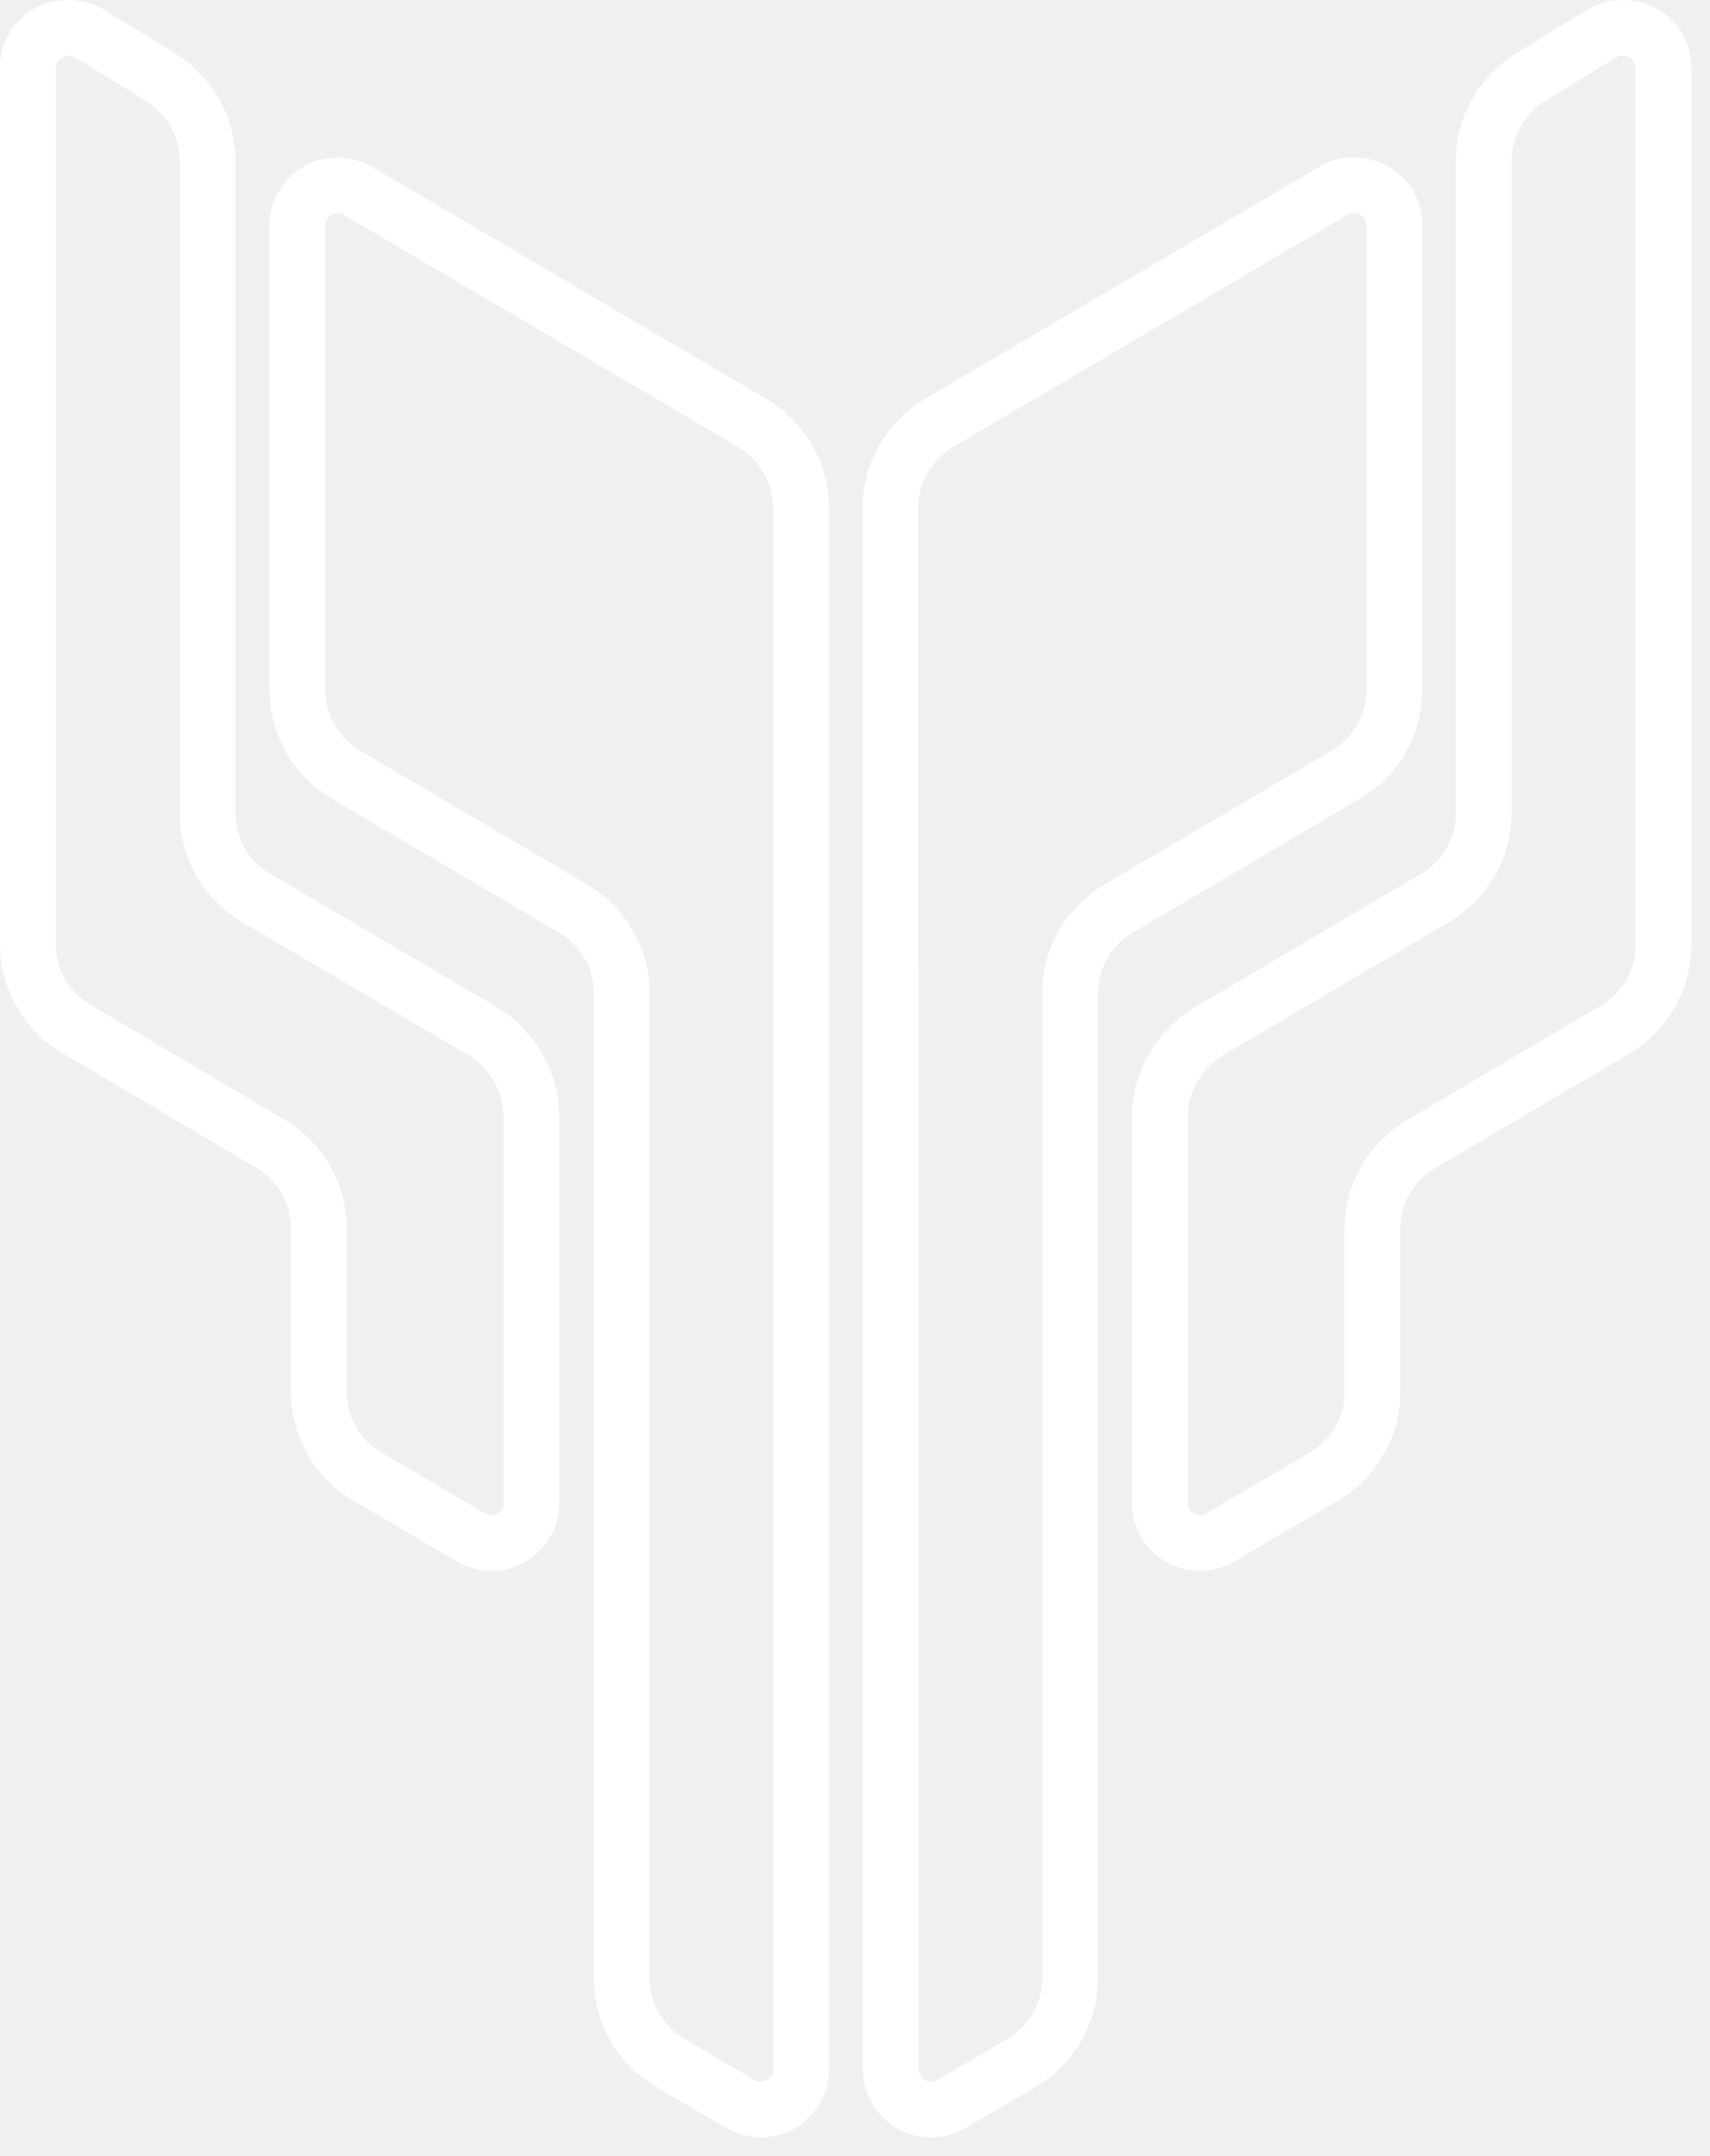
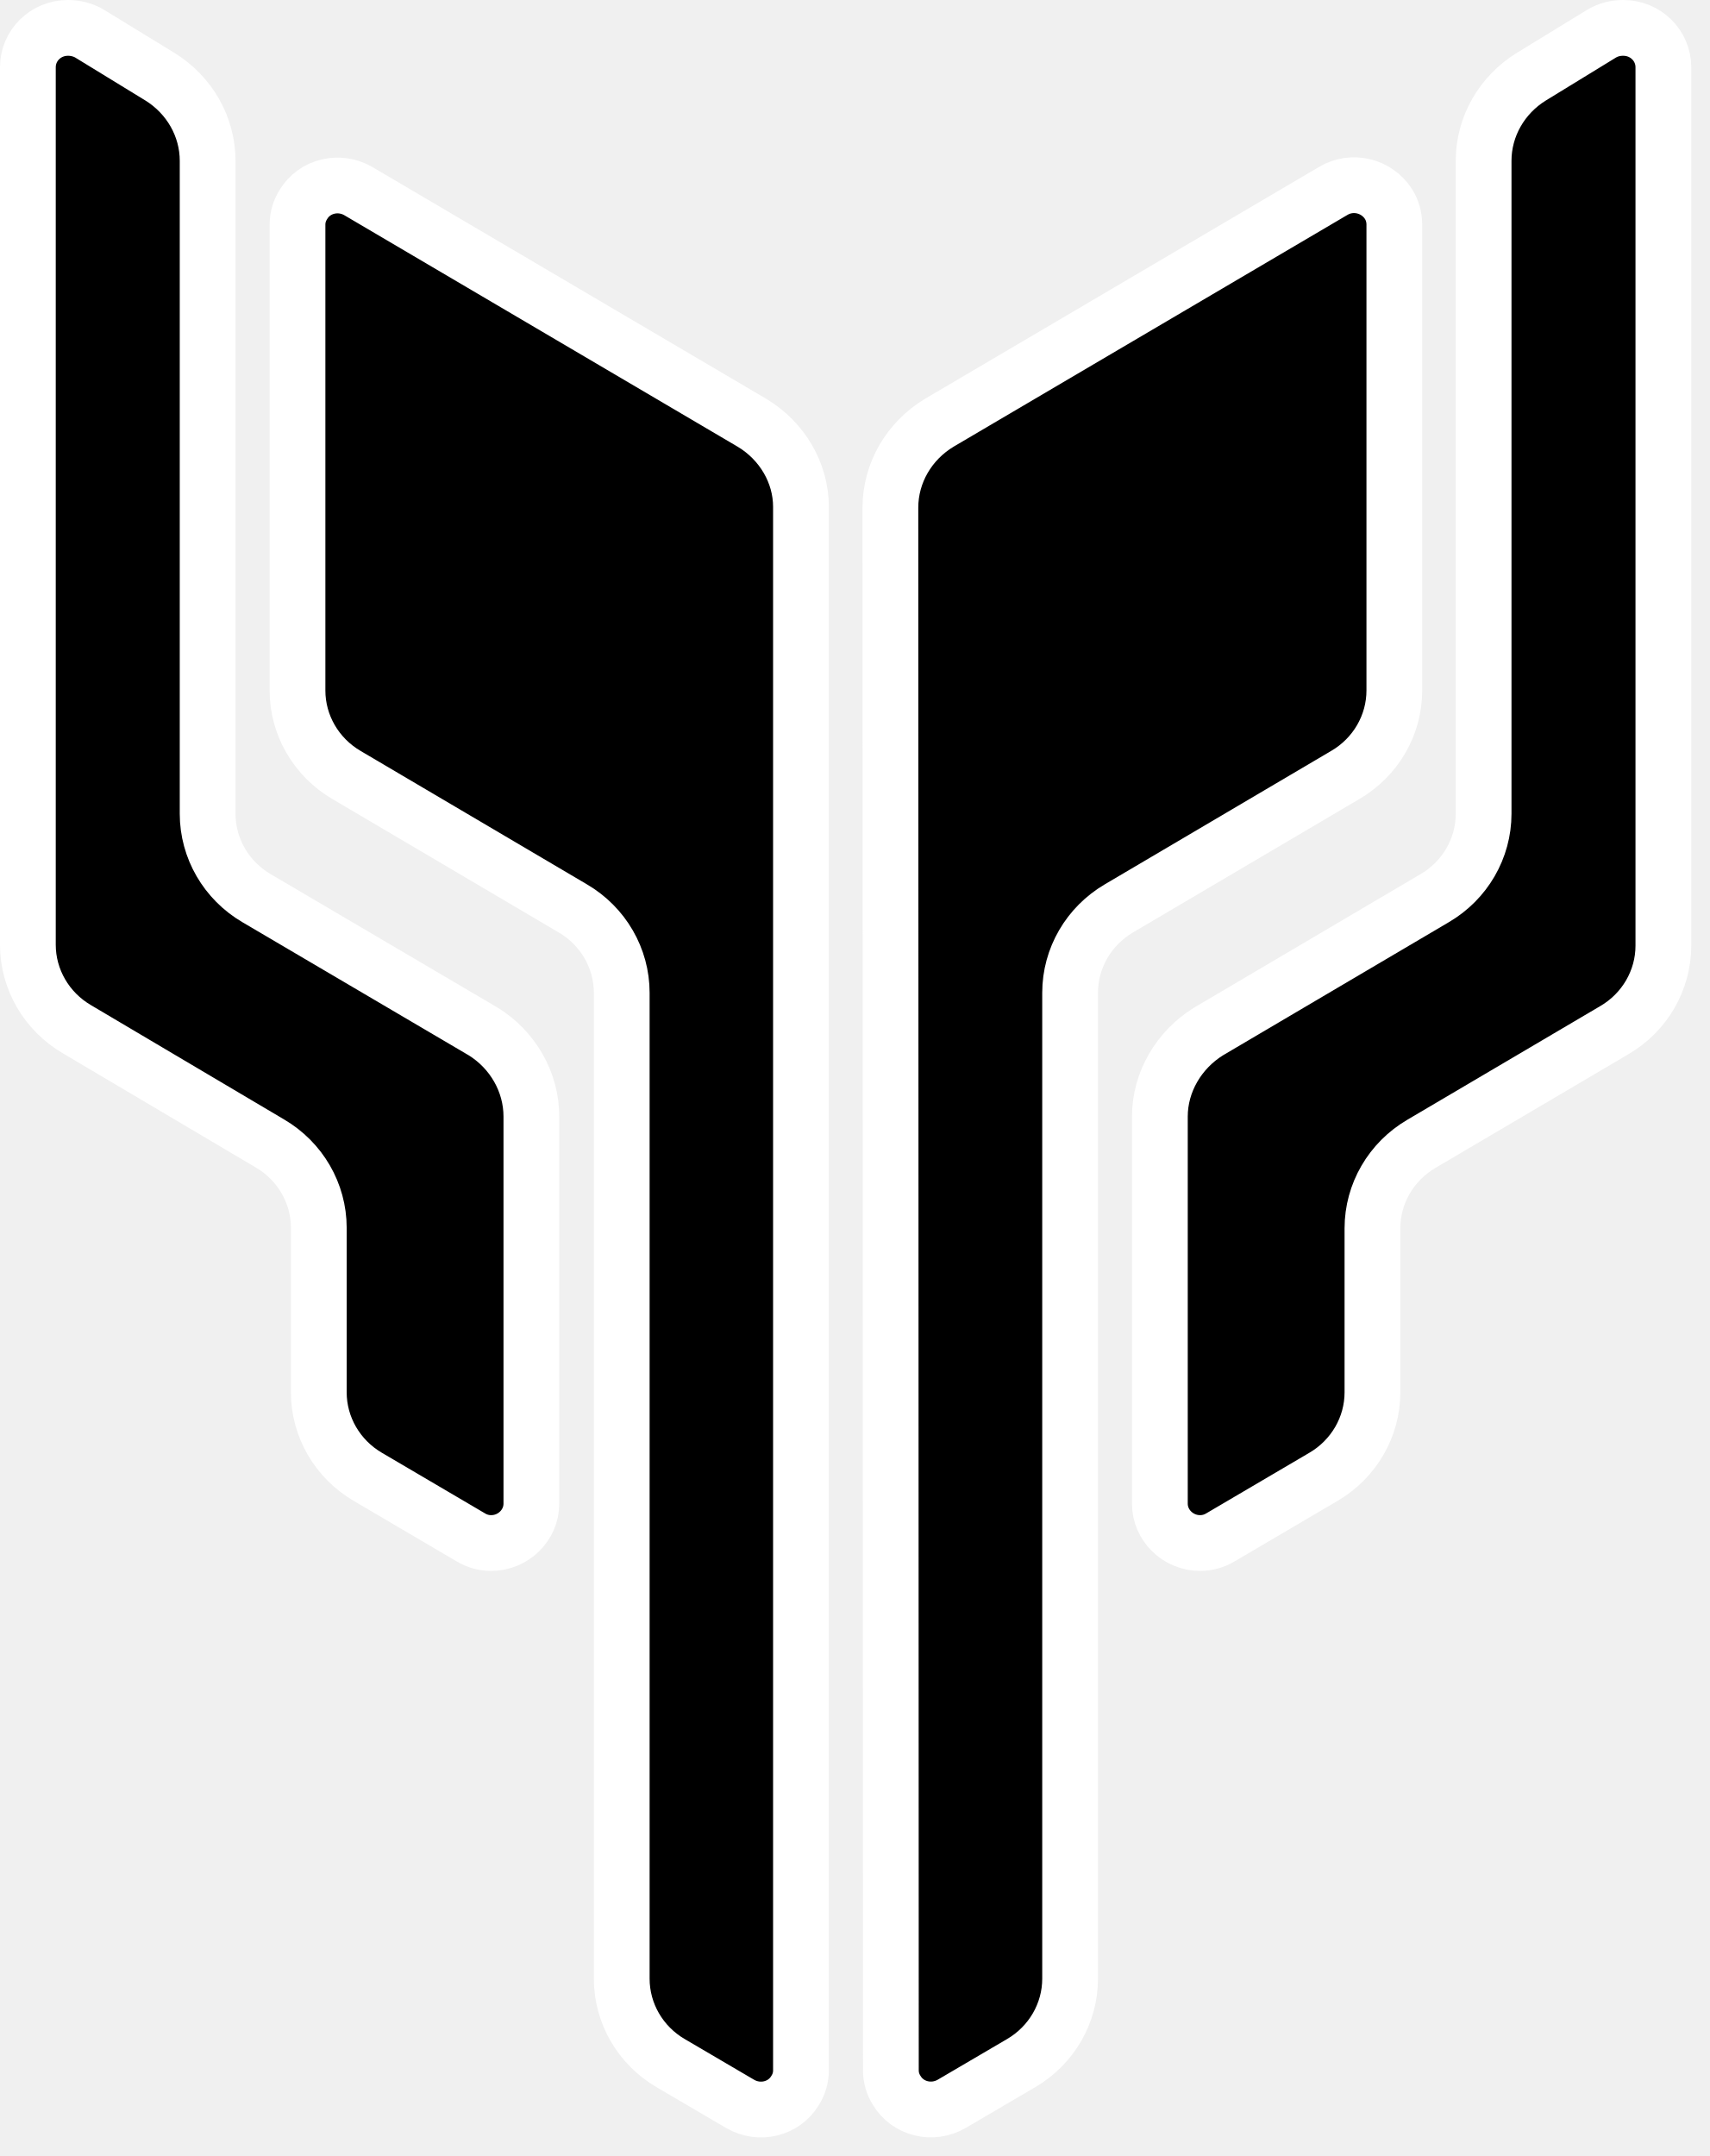
- <svg xmlns="http://www.w3.org/2000/svg" width="46" height="58" viewBox="0 0 46 58" fill="none">
+ <svg xmlns="http://www.w3.org/2000/svg" width="46" height="58" viewBox="0 0 46 58" fill="currentColor">
  <path d="M14.296 30.036V40.452C14.296 41.032 13.808 41.51 13.215 41.51C13.017 41.51 12.833 41.458 12.662 41.355L9.895 39.729C9.078 39.251 8.577 38.386 8.577 37.457V33.03C8.577 32.101 8.076 31.236 7.259 30.759L2.068 27.687C1.251 27.209 0.75 26.344 0.75 25.415V1.808C0.75 1.228 1.224 0.75 1.83 0.75C2.028 0.75 2.239 0.802 2.41 0.905L4.308 2.067C5.098 2.557 5.586 3.409 5.586 4.325V21.891C5.586 22.821 6.087 23.686 6.903 24.163L13.004 27.751C13.795 28.242 14.296 29.106 14.296 30.036Z" stroke="white" stroke-width="1.5" stroke-miterlimit="10" />
  <path d="M20.232 11.374L9.638 5.14C9.124 4.843 8.465 4.998 8.162 5.501C8.057 5.669 8.004 5.85 8.004 6.043V18.576C8.004 19.505 8.505 20.37 9.322 20.848L15.409 24.436C16.226 24.913 16.727 25.778 16.727 26.707V53.231C16.727 54.16 17.227 55.025 18.044 55.502L19.916 56.6C20.429 56.896 21.088 56.742 21.391 56.238C21.497 56.07 21.549 55.89 21.549 55.696V13.633C21.549 12.729 21.049 11.864 20.232 11.374Z" stroke="white" stroke-width="1.5" stroke-miterlimit="10" />
  <path d="M31.205 30.036V40.452C31.205 41.032 31.693 41.51 32.286 41.51C32.483 41.51 32.668 41.458 32.839 41.355L35.606 39.729C36.423 39.251 36.924 38.386 36.924 37.457V33.043C36.924 32.114 37.425 31.249 38.241 30.771L43.433 27.712C44.25 27.235 44.751 26.37 44.751 25.441V1.808C44.751 1.228 44.276 0.75 43.67 0.75C43.459 0.75 43.262 0.802 43.09 0.905L41.193 2.067C40.402 2.557 39.915 3.409 39.915 4.325V21.891C39.915 22.821 39.414 23.686 38.597 24.163L32.51 27.751C31.719 28.242 31.205 29.106 31.205 30.036Z" stroke="white" stroke-width="1.5" stroke-miterlimit="10" />
  <path d="M25.272 11.372L35.866 5.138C36.38 4.829 37.039 4.996 37.355 5.487C37.461 5.655 37.513 5.848 37.513 6.042V18.574C37.513 19.504 37.013 20.369 36.196 20.846L30.108 24.434C29.291 24.912 28.79 25.776 28.79 26.706V53.229C28.79 54.159 28.29 55.023 27.473 55.501L25.602 56.598C25.088 56.895 24.429 56.74 24.126 56.237C24.02 56.069 23.968 55.888 23.968 55.694L23.955 13.657C23.955 12.728 24.455 11.863 25.272 11.372Z" stroke="white" stroke-width="1.5" stroke-miterlimit="10" />
</svg>
